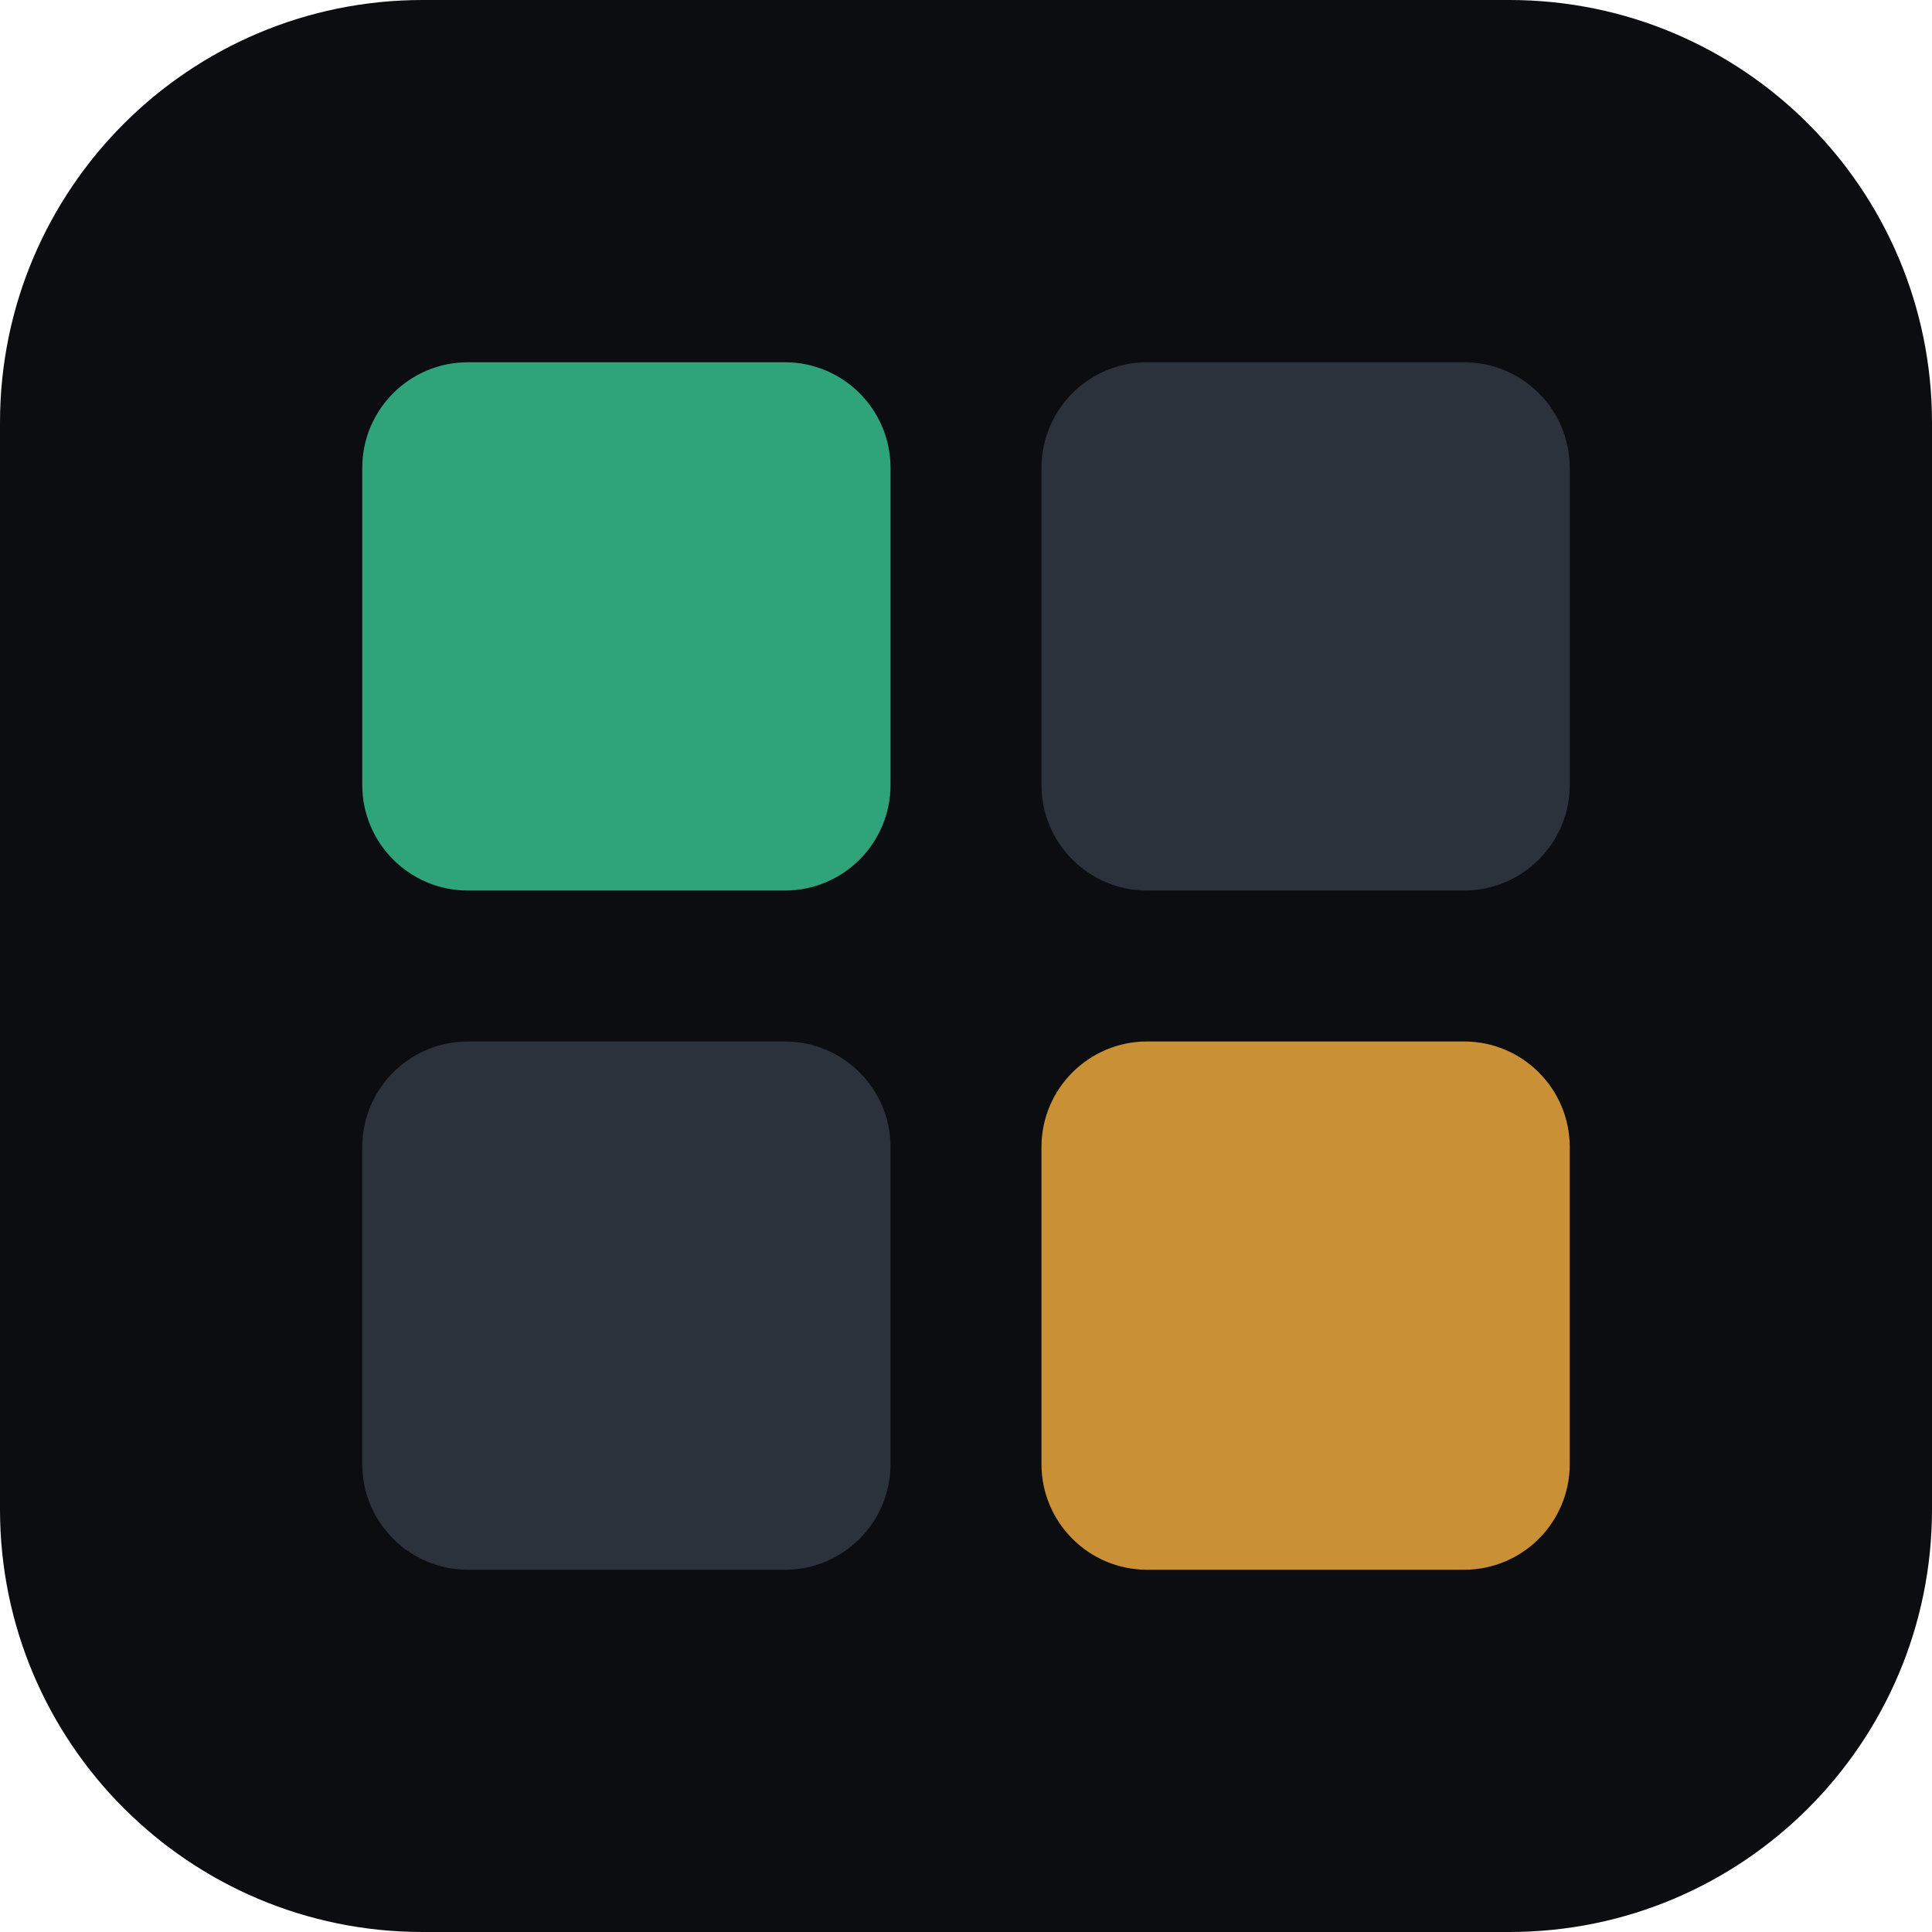
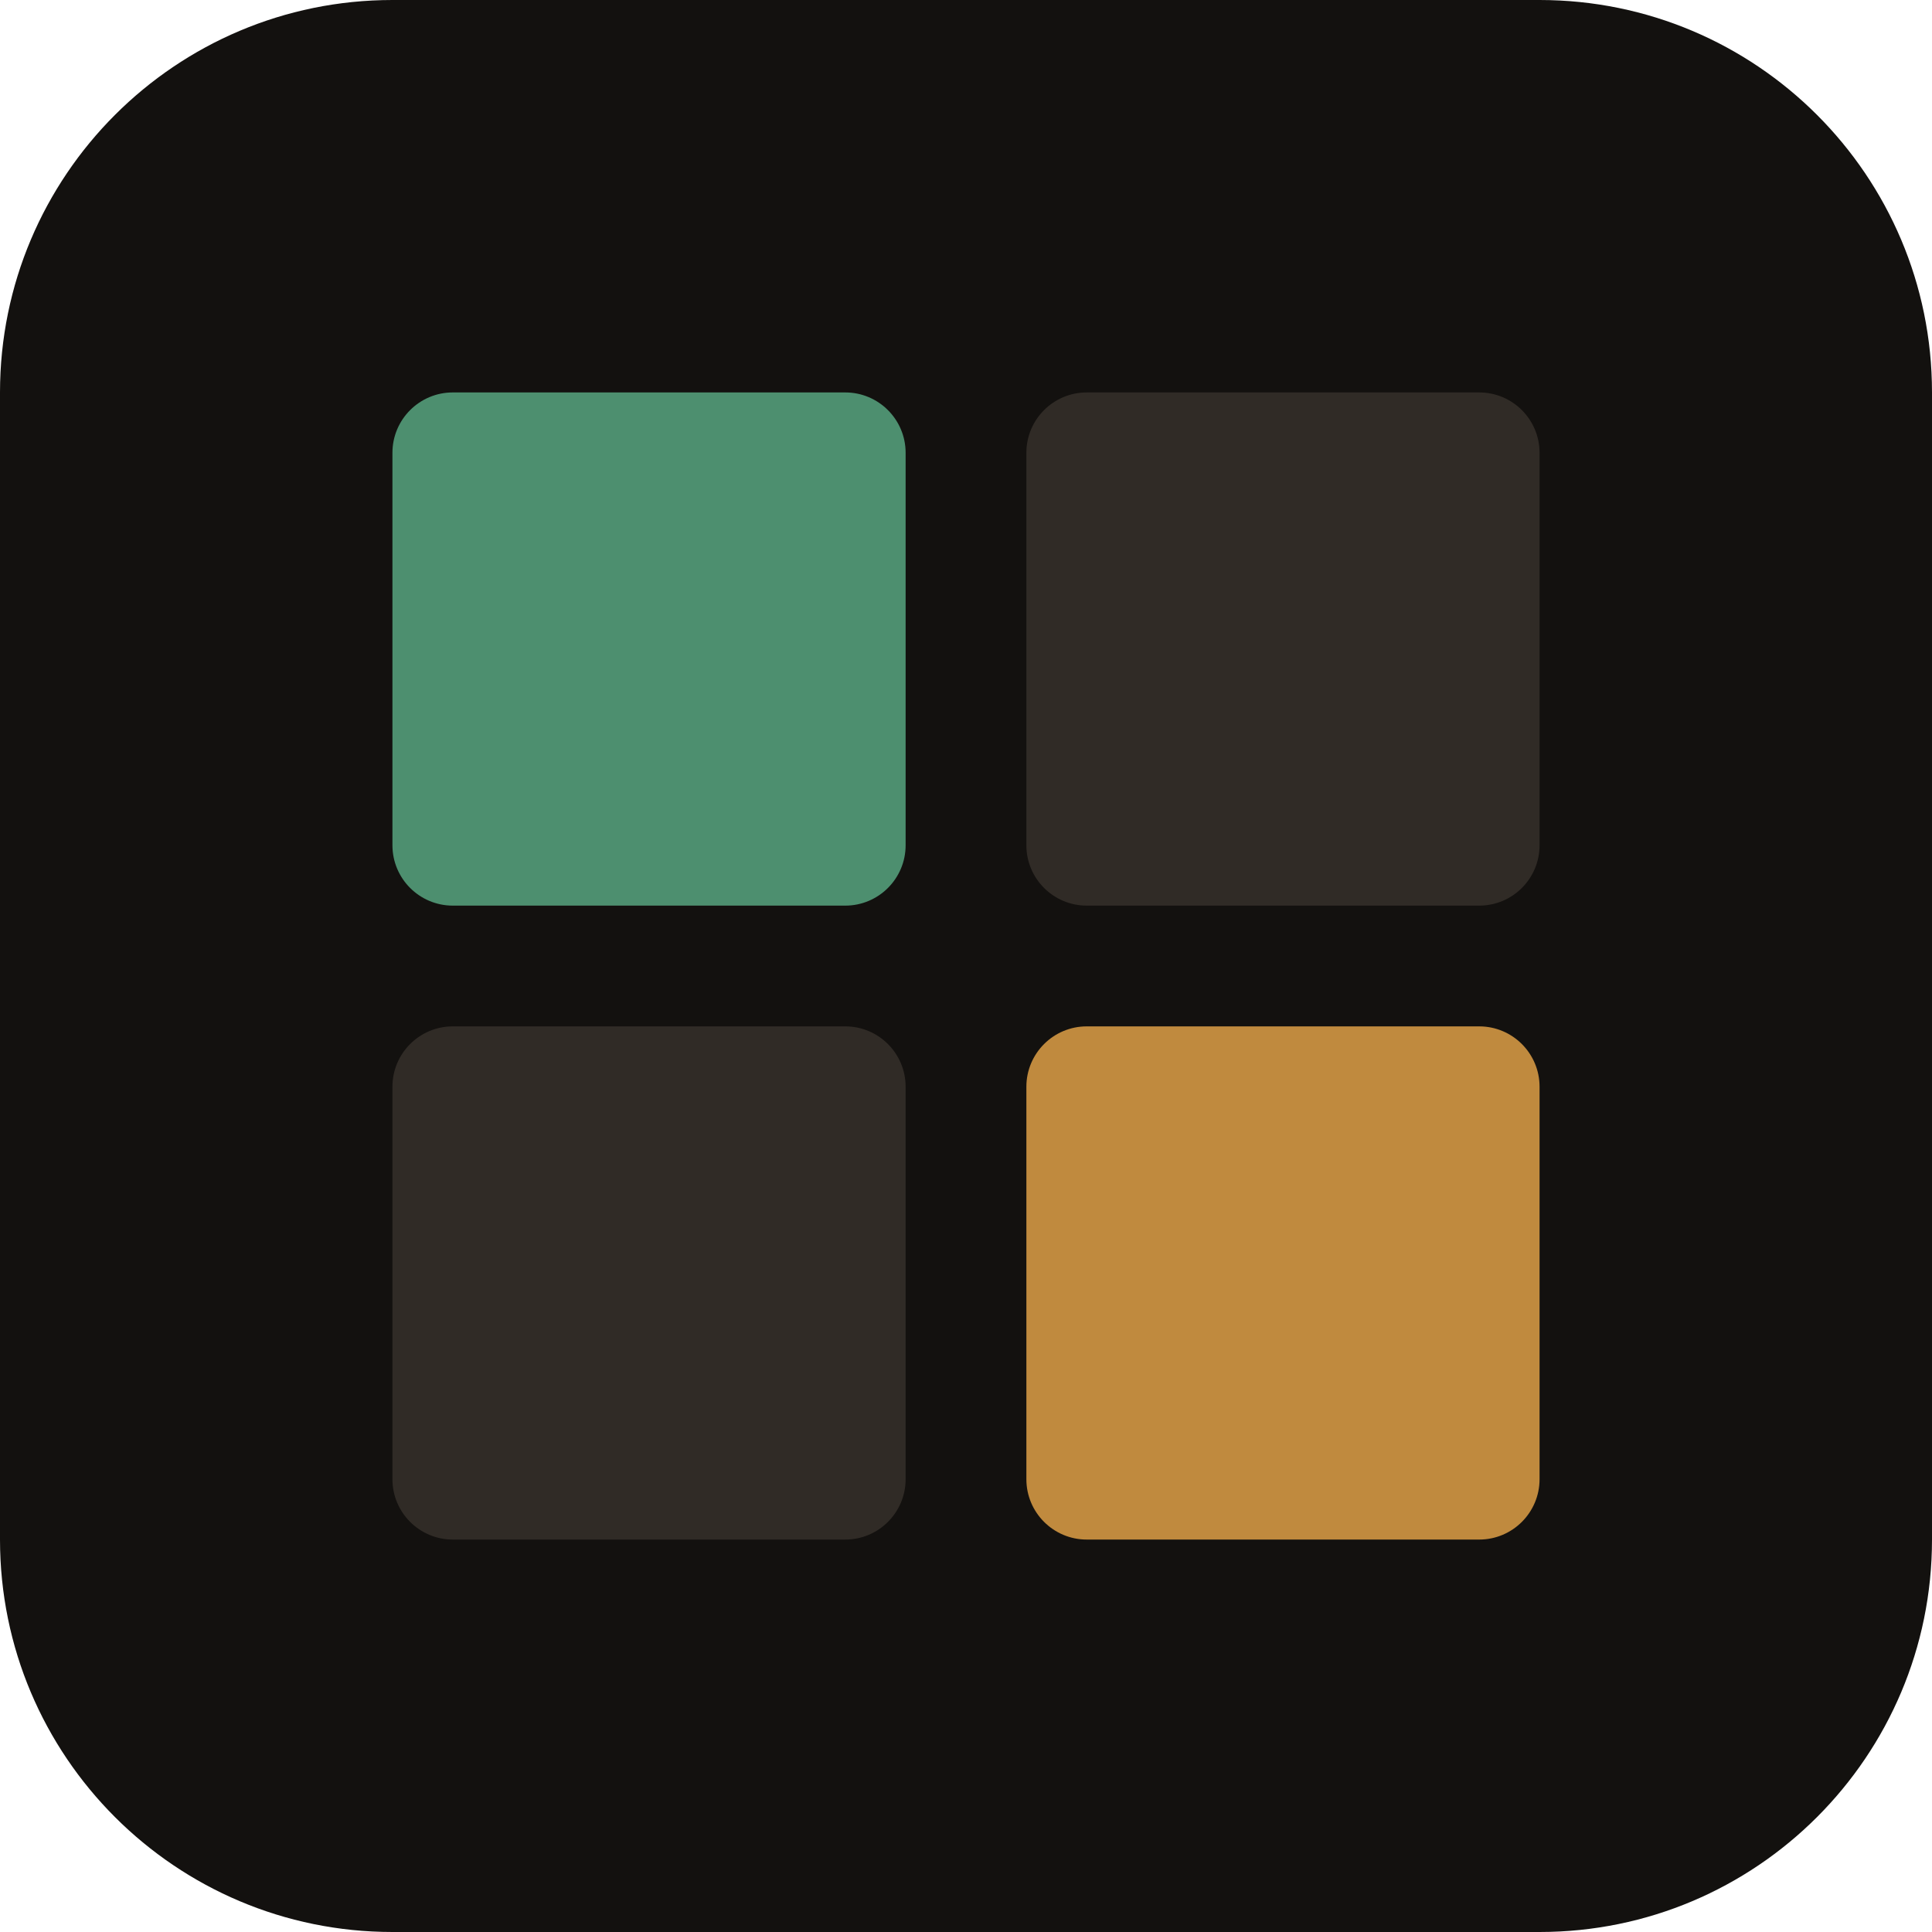
<svg xmlns="http://www.w3.org/2000/svg" viewBox="0 0 512 512">
-   <rect width="512" height="512" rx="112" fill="#0b0d10" />
-   <rect x="96" y="96" width="140" height="140" rx="28" fill="#2fa37a" />
-   <rect x="276" y="96" width="140" height="140" rx="28" fill="#2b323c" />
-   <rect x="96" y="276" width="140" height="140" rx="28" fill="#2b323c" />
-   <rect x="276" y="276" width="140" height="140" rx="28" fill="#c99036" />
+   <rect width="512" height="512" rx="104" fill="#13110f" />
+   <rect x="104" y="104" width="136" height="136" rx="16" fill="#4d8f6f" />
+   <rect x="272" y="104" width="136" height="136" rx="16" fill="#302b26" />
+   <rect x="104" y="272" width="136" height="136" rx="16" fill="#302b26" />
+   <rect x="272" y="272" width="136" height="136" rx="16" fill="#c08a3e" />
</svg>
